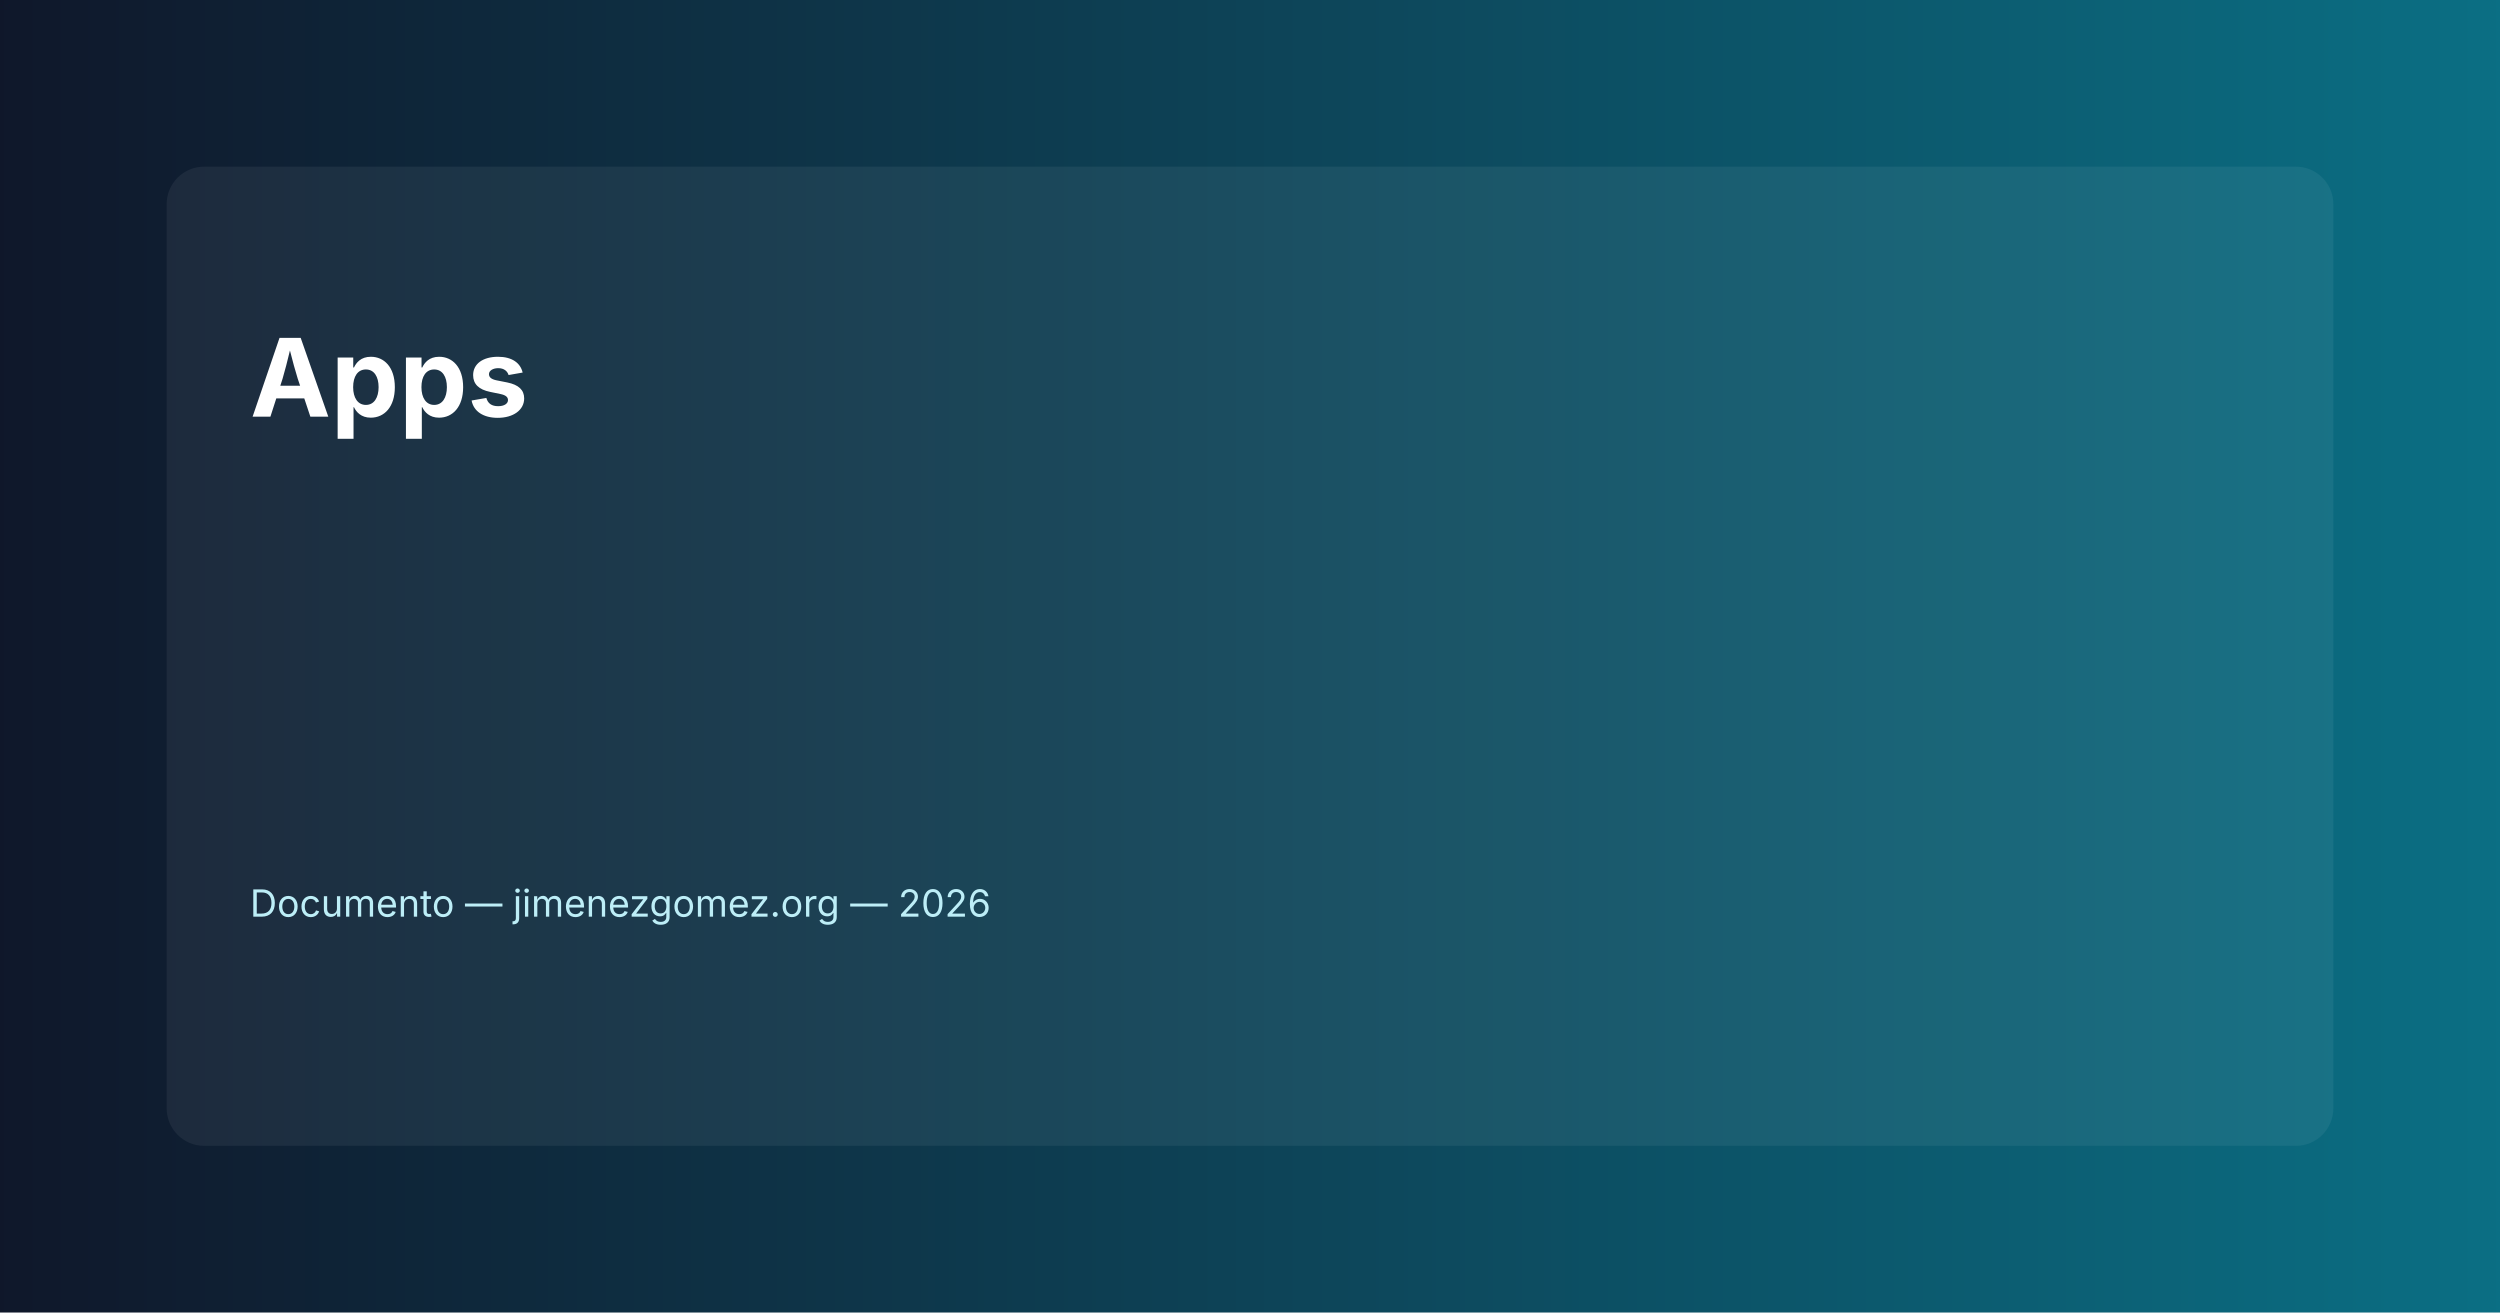
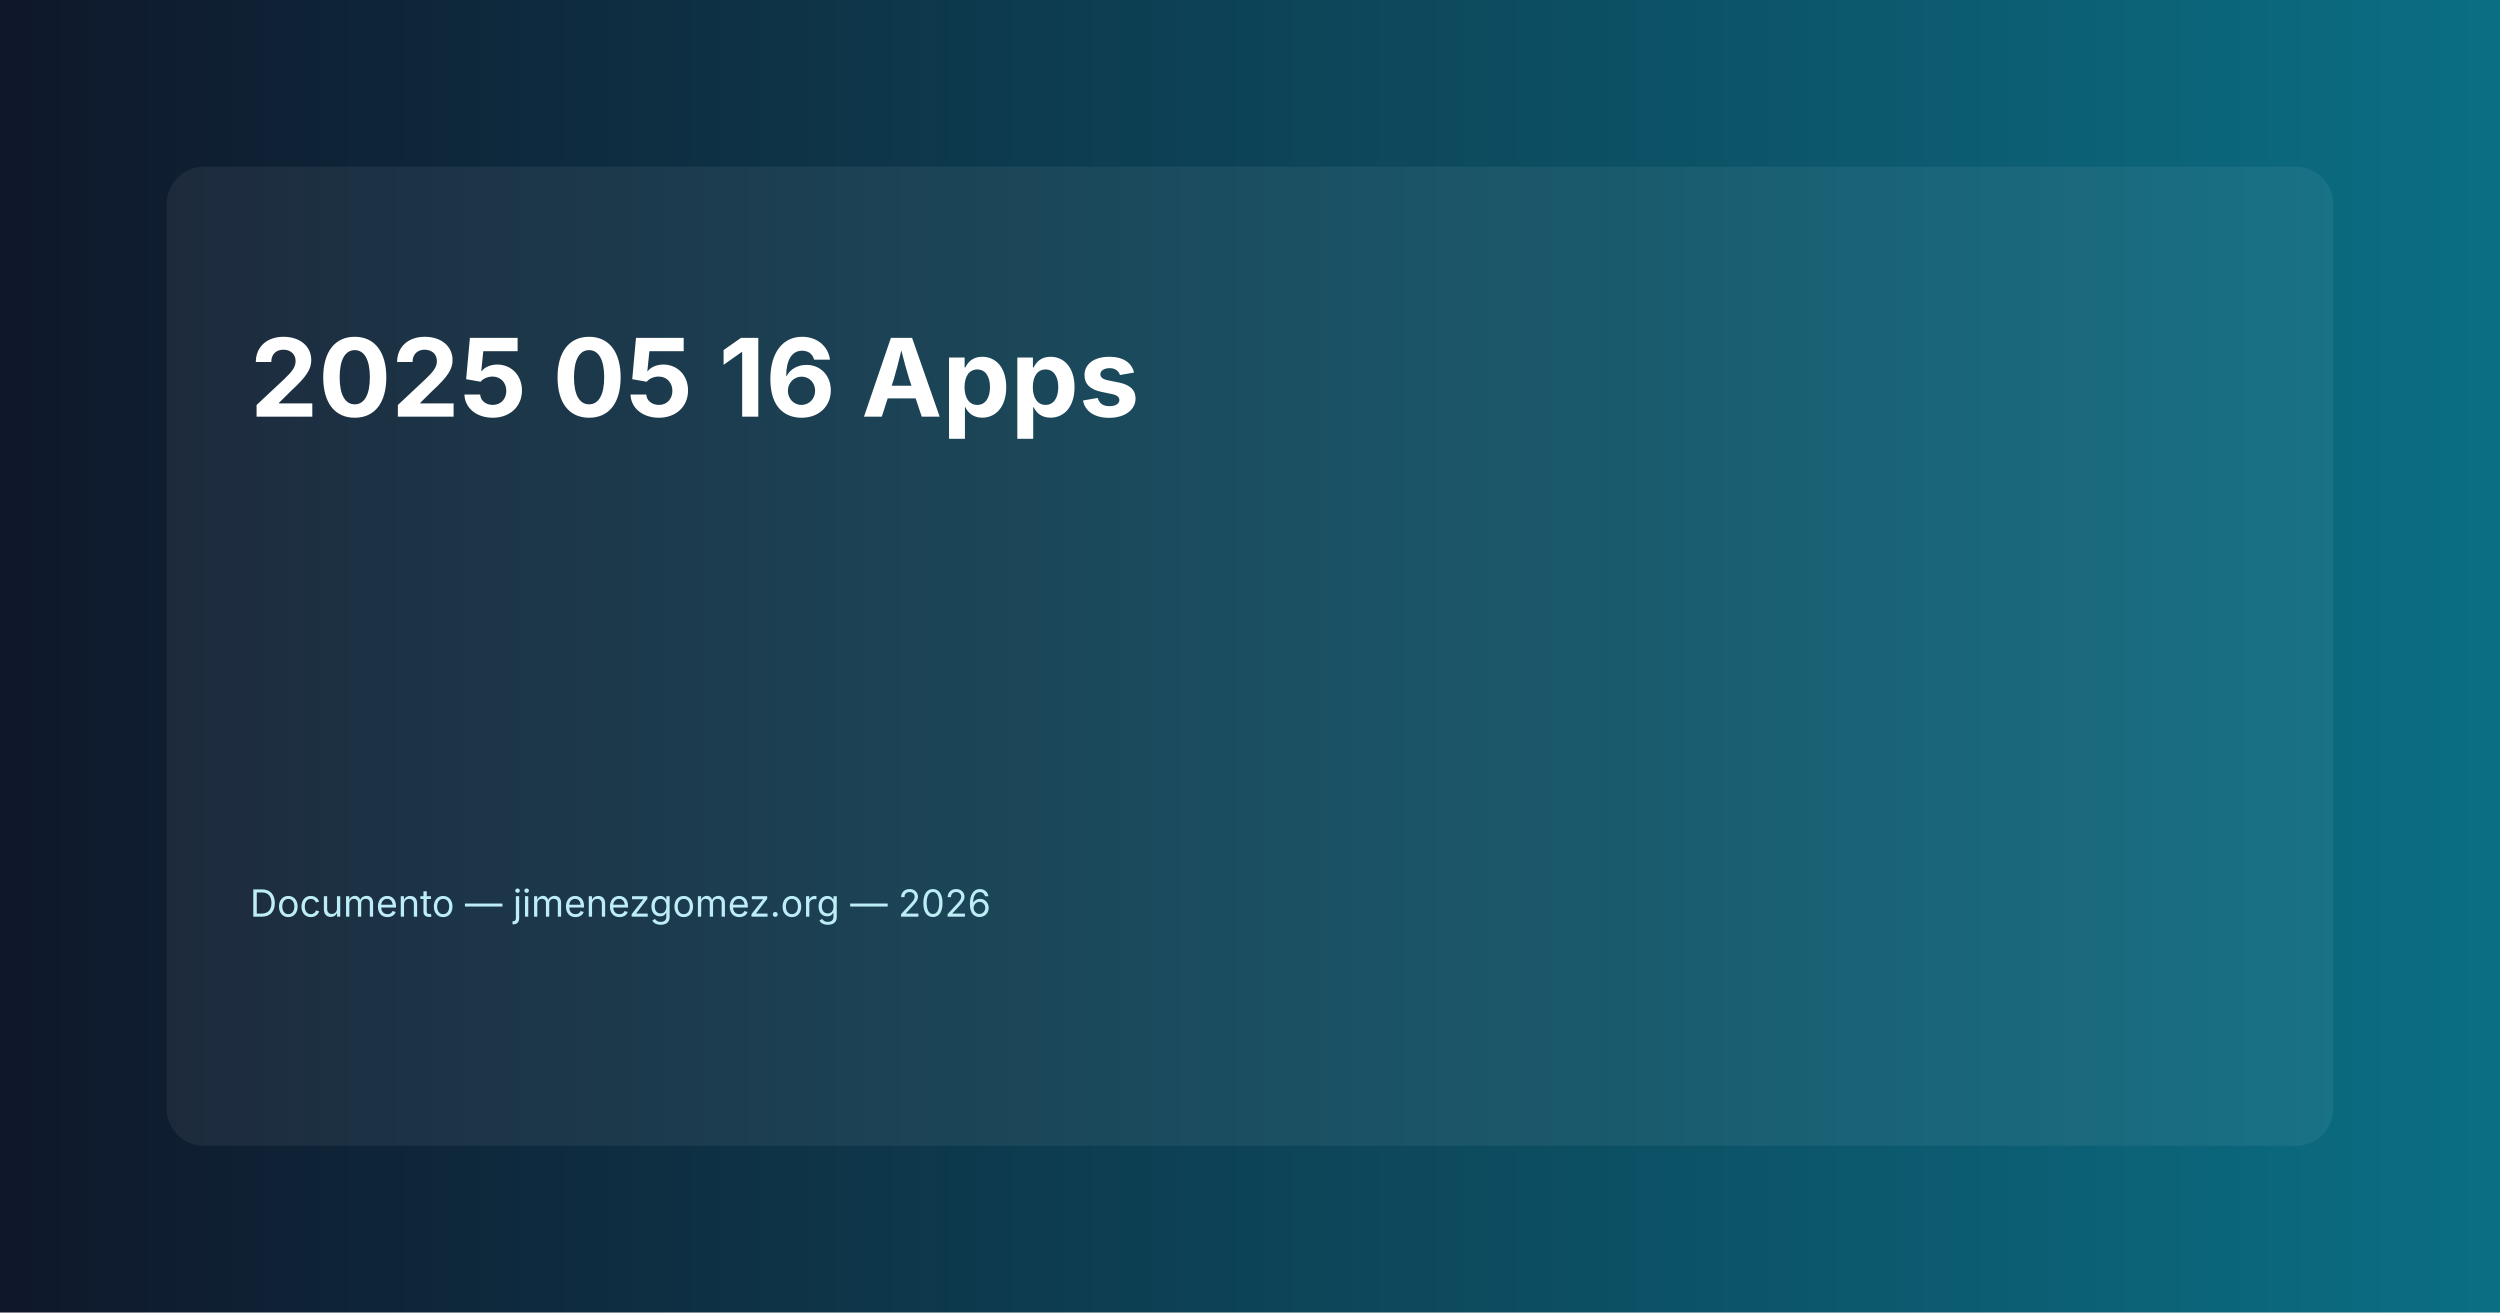
<svg xmlns="http://www.w3.org/2000/svg" width="1200" height="630" viewBox="0 0 1200 630">
  <defs>
    <linearGradient id="g" x1="0" x2="1">
      <stop offset="0" stop-color="#0f172a" />
      <stop offset="1" stop-color="#0b6f84" />
    </linearGradient>
  </defs>
  <rect width="100%" height="100%" fill="url(#g)" />
  <g transform="translate(80,80)">
    <rect x="0" y="0" width="1040" height="470" rx="18" fill-opacity="0.06" fill="#ffffff" />
-     <text x="40" y="120" font-family="Inter, Arial, Helvetica, sans-serif" font-size="52" fill="#ffffff" font-weight="700">Apps</text>
+     <text x="40" y="120" font-family="Inter, Arial, Helvetica, sans-serif" font-size="52" fill="#ffffff" font-weight="700">2025 05 16 Apps</text>
    <text x="40" y="190" font-family="Inter, Arial, Helvetica, sans-serif" font-size="28" fill="#e6f7fb" />
    <text x="40" y="360" font-family="Inter, Arial, Helvetica, sans-serif" font-size="18" fill="#bdeef7">Documento — jimenezgomez.org — 2026</text>
  </g>
</svg>
